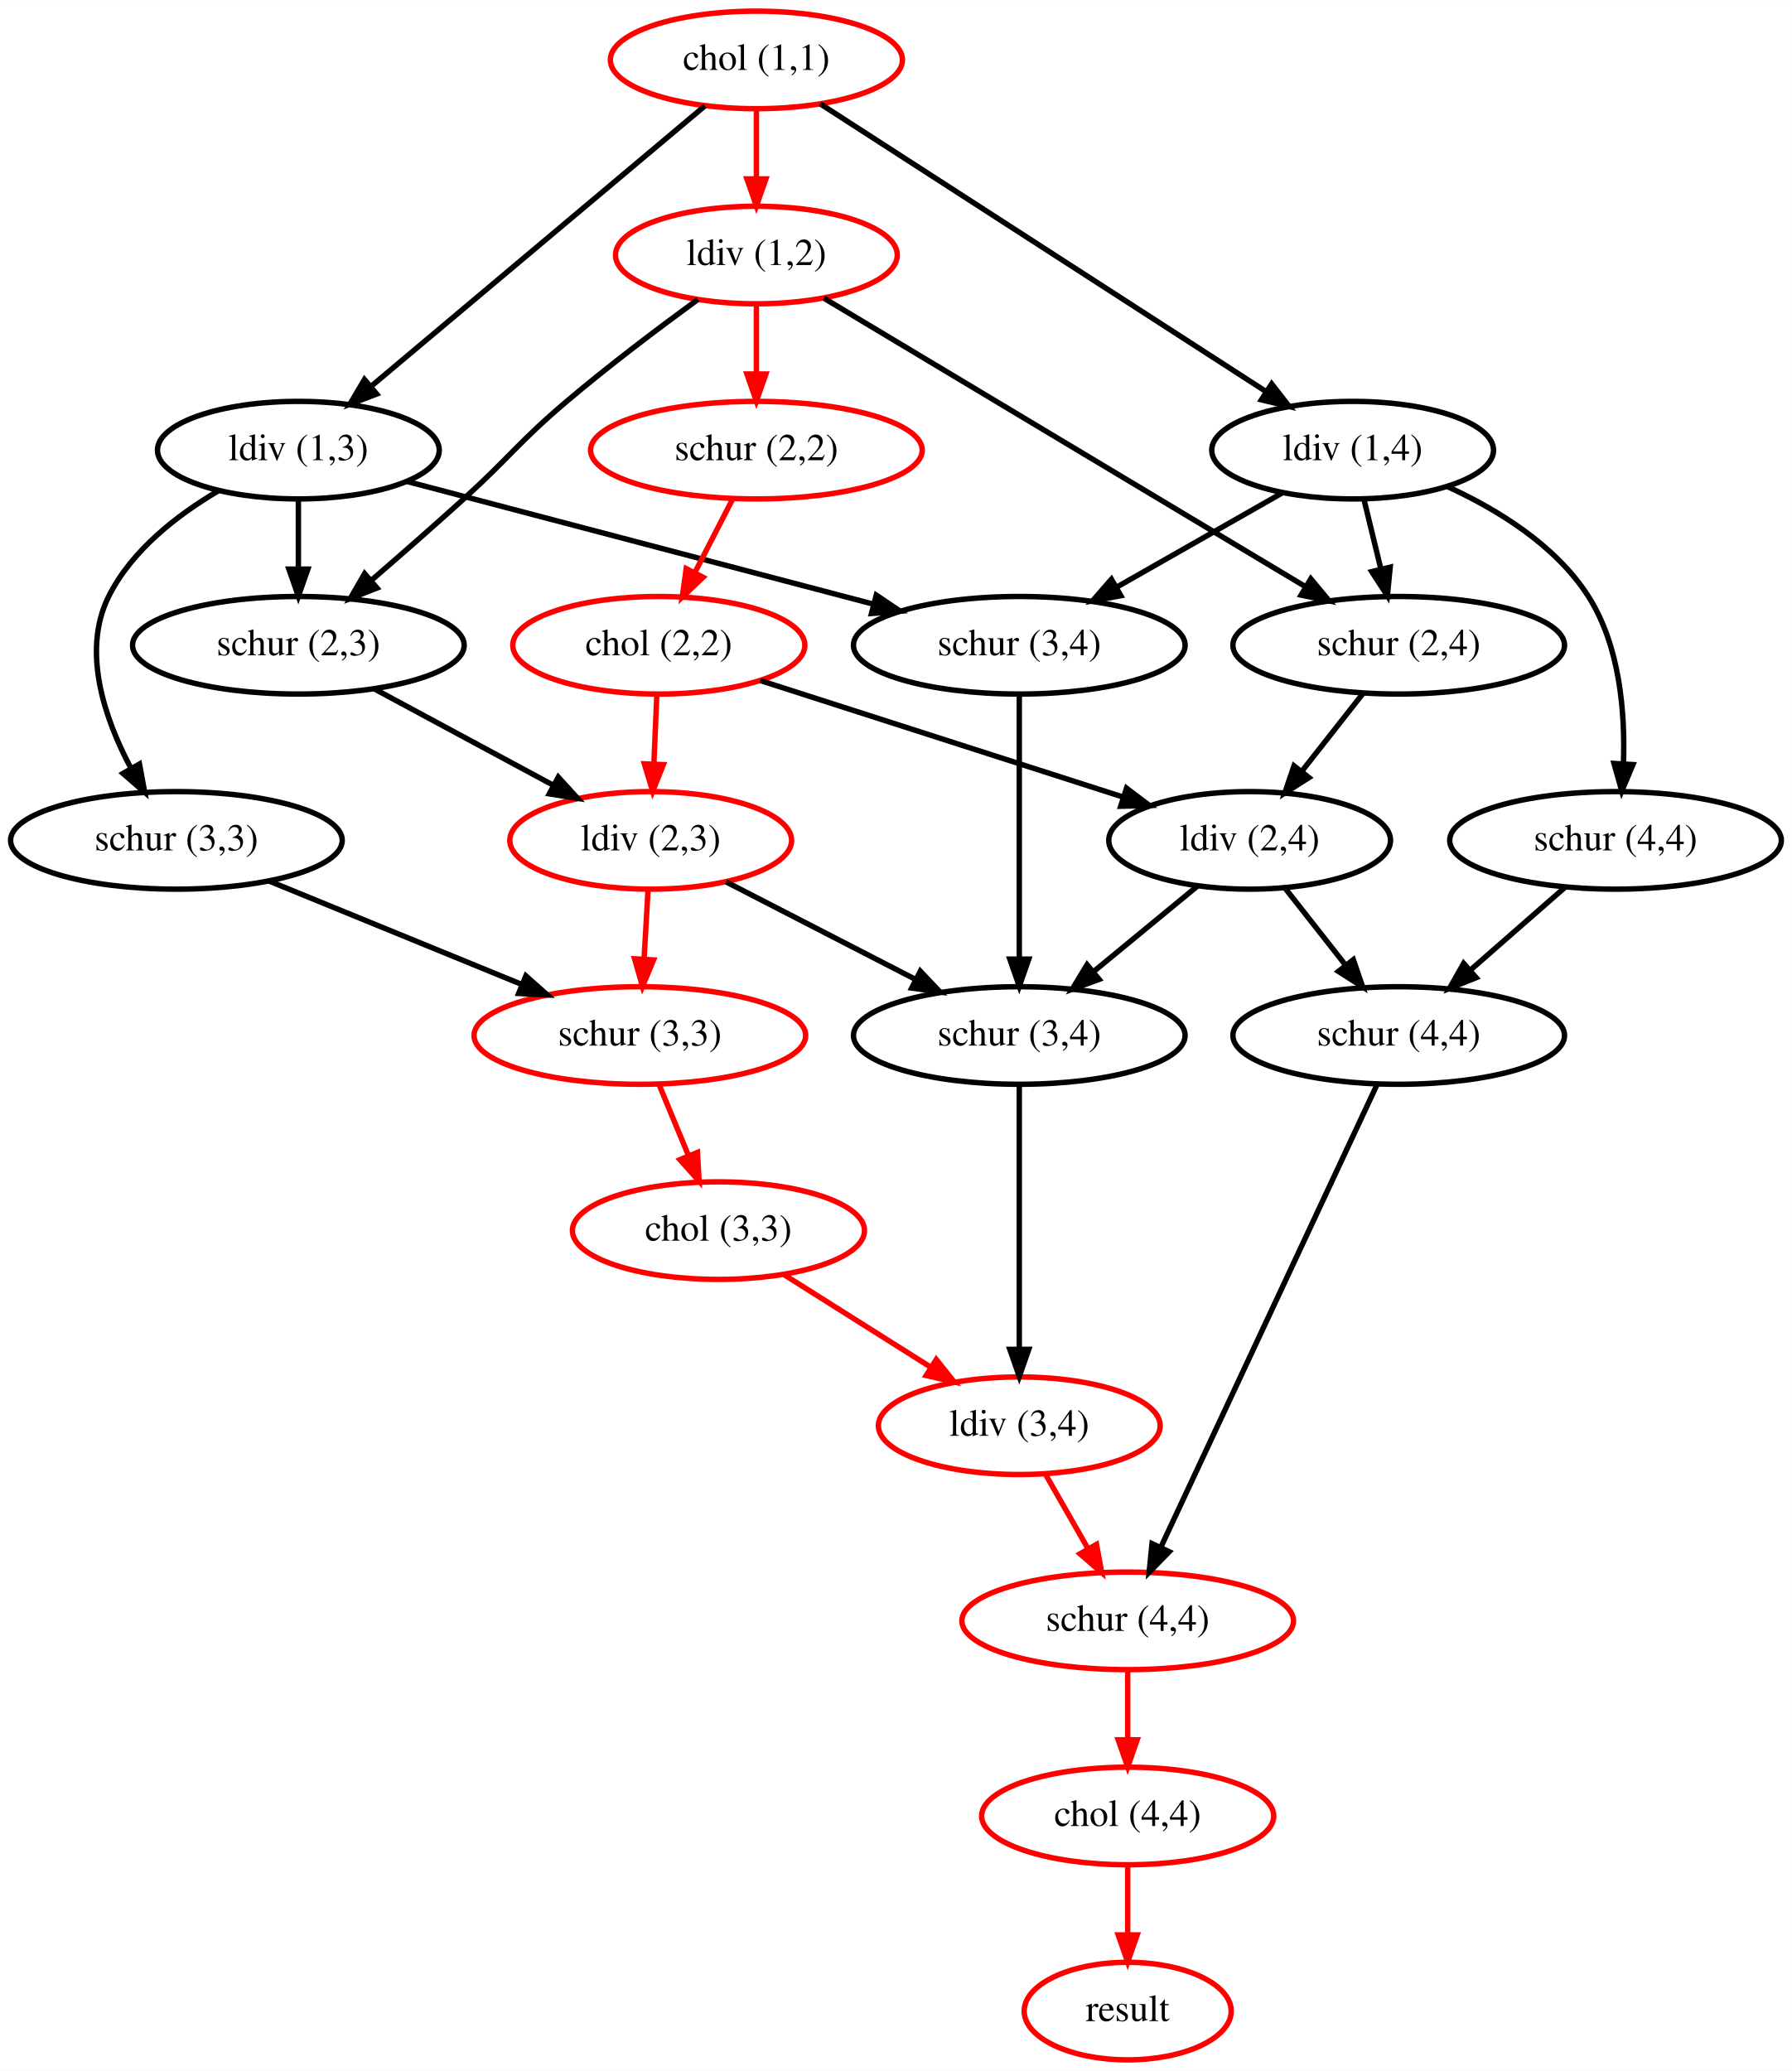
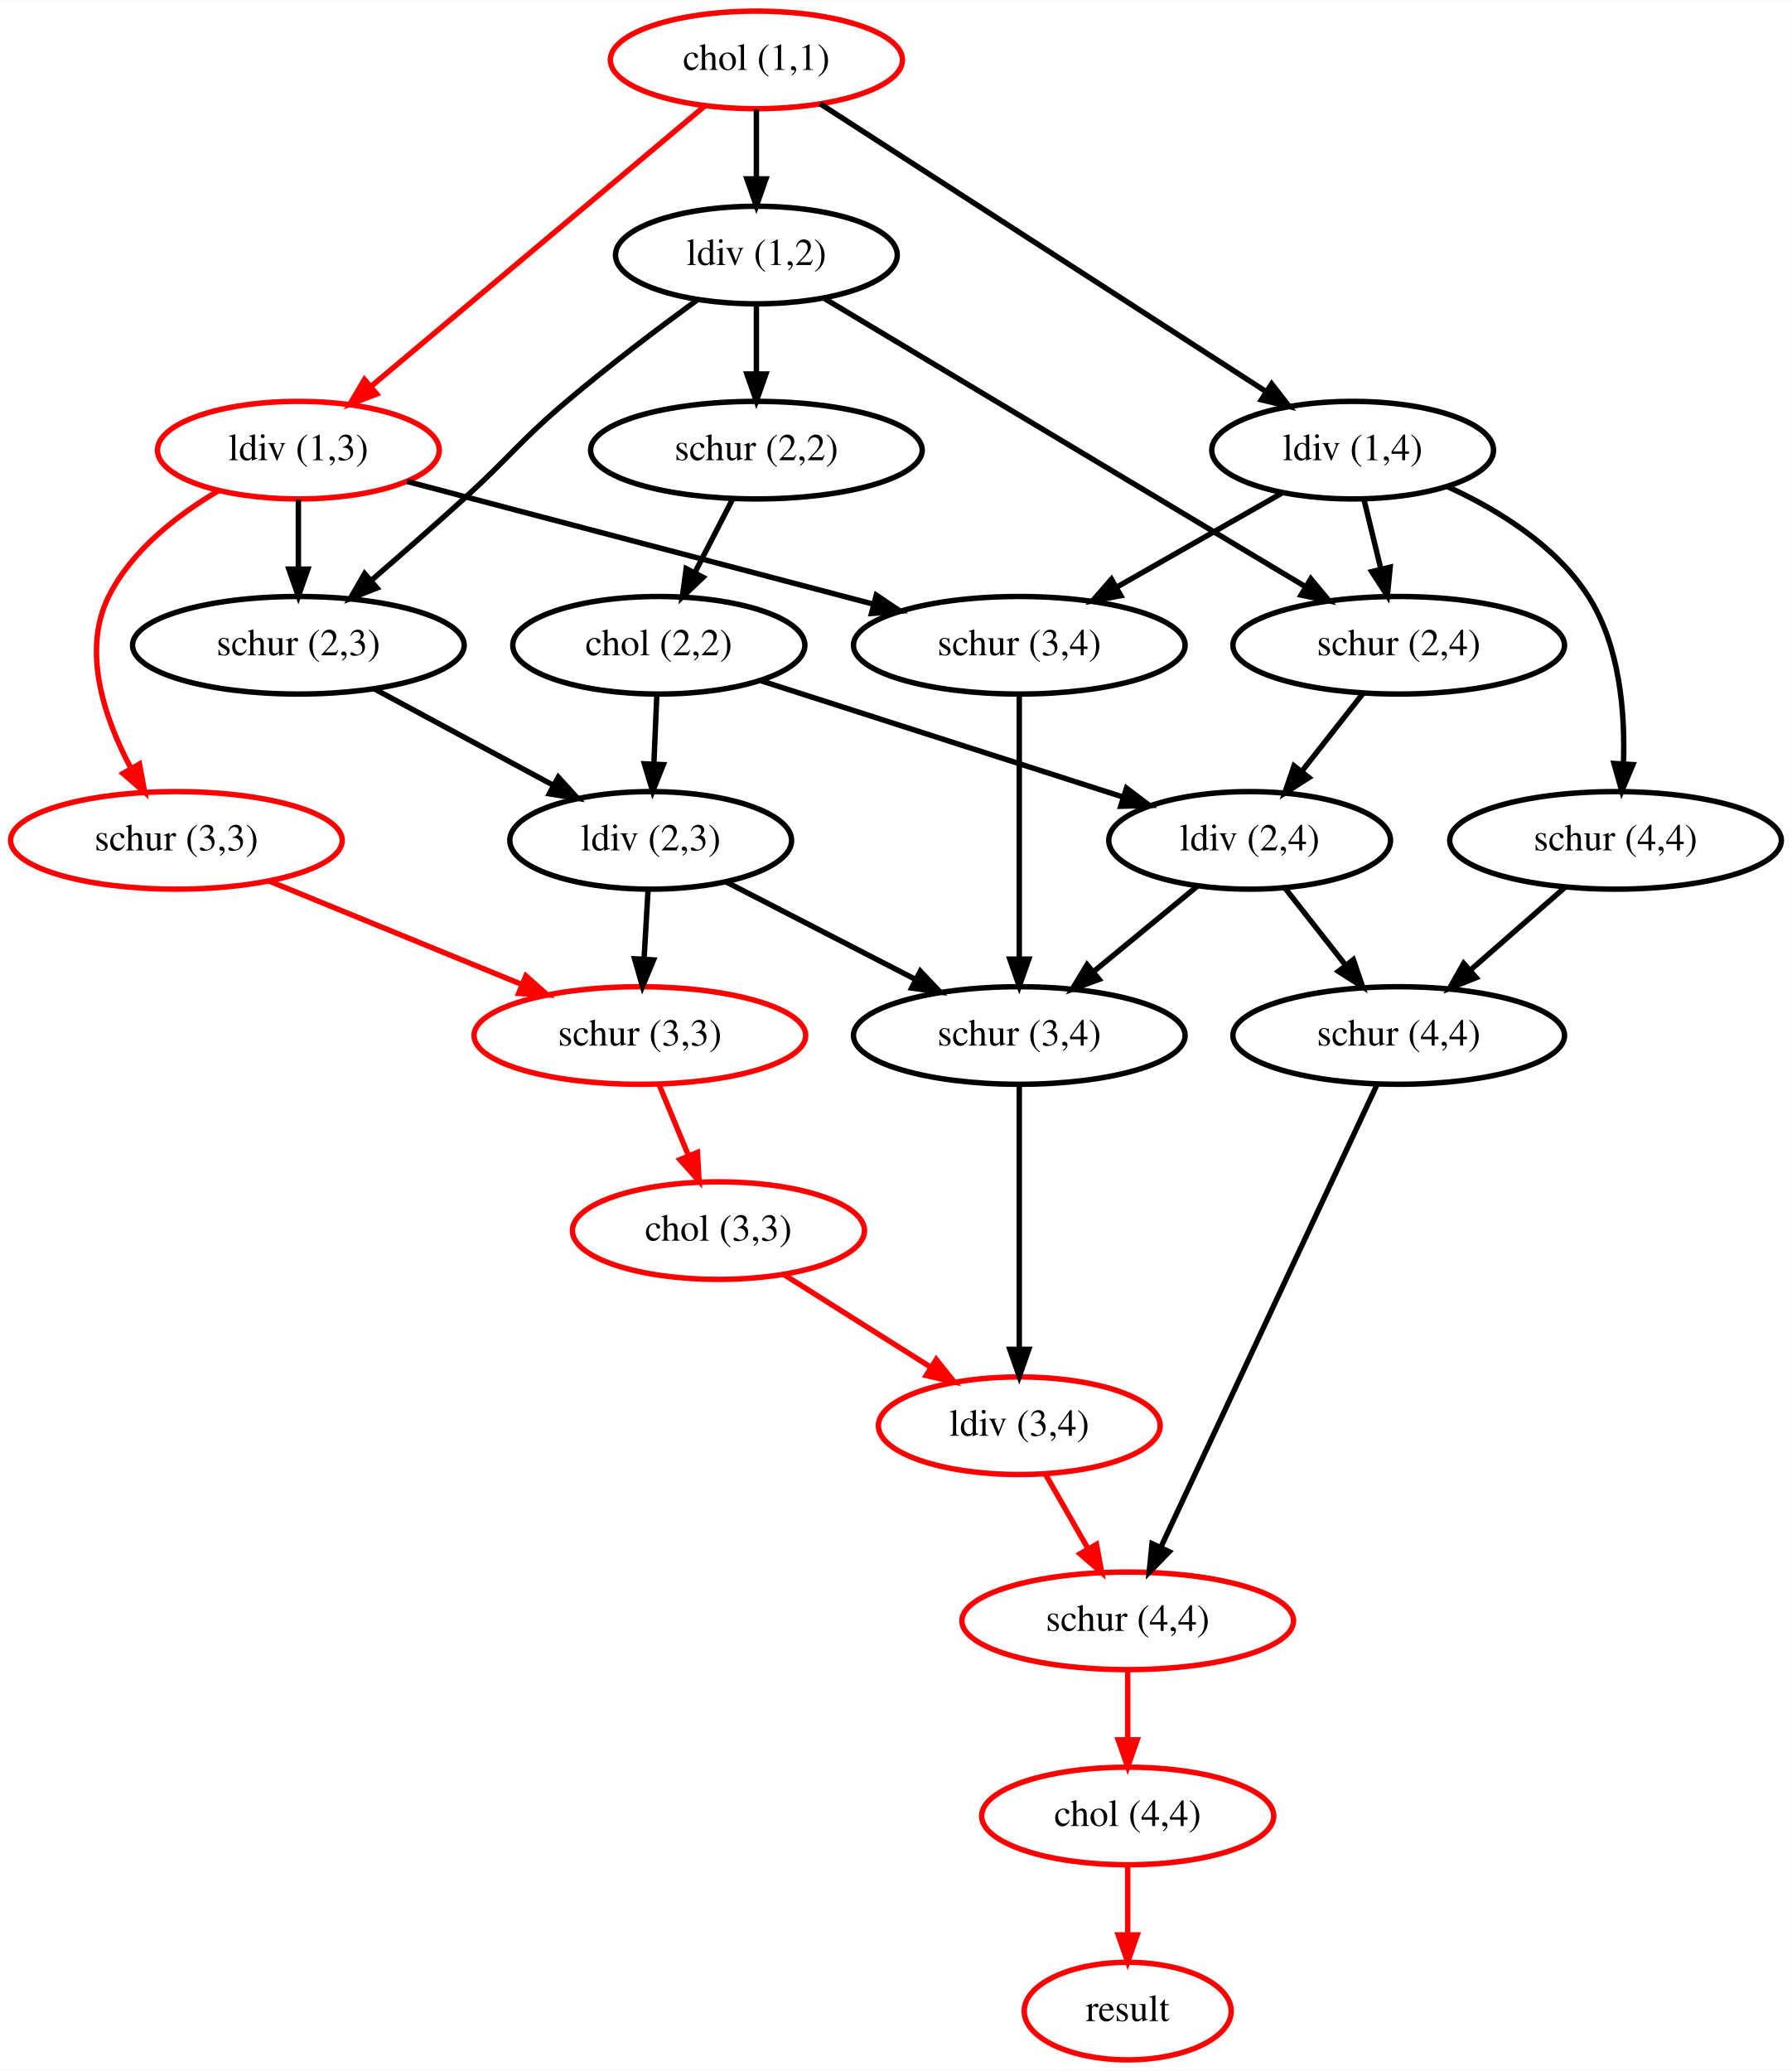
<svg xmlns="http://www.w3.org/2000/svg" width="661pt" height="764pt" viewBox="0.00 0.00 661.19 764.00">
  <g id="graph0" class="graph" transform="scale(1 1) rotate(0) translate(4 760)">
    <polygon fill="white" stroke="transparent" points="-4,4 -4,-760 657.19,-760 657.19,4 -4,4" />
    <g id="node1" class="node">
-       <ellipse fill="none" stroke="black" stroke-width="2" cx="106.09" cy="-594" rx="51.99" ry="18" />
+       <ellipse fill="none" stroke="red" stroke-width="2" cx="106.09" cy="-594" rx="51.99" ry="18" />
      <text text-anchor="middle" x="106.09" y="-590.3" font-family="Times,serif" font-size="14.00">ldiv (1,3)</text>
    </g>
-     <g id="node3" class="node">
-       <ellipse fill="none" stroke="black" stroke-width="2" cx="61.09" cy="-450" rx="61.19" ry="18" />
-       <text text-anchor="middle" x="61.09" y="-446.3" font-family="Times,serif" font-size="14.00">schur (3,3)</text>
-     </g>
-     <g id="edge2" class="edge">
-       <path fill="none" stroke="black" stroke-width="2" d="M76.53,-578.97C61.47,-570.1 44.58,-557.06 36.09,-540 26.06,-519.81 34.57,-494.97 44.29,-476.67" />
-       <polygon fill="black" stroke="black" stroke-width="2" points="47.46,-478.17 49.39,-467.75 41.39,-474.69 47.46,-478.17" />
-     </g>
-     <g id="node4" class="node">
+     <g id="node6" class="node">
      <ellipse fill="none" stroke="black" stroke-width="2" cx="372.09" cy="-522" rx="61.19" ry="18" />
      <text text-anchor="middle" x="372.09" y="-518.3" font-family="Times,serif" font-size="14.00">schur (3,4)</text>
    </g>
-     <g id="edge4" class="edge">
+     <g id="edge27" class="edge">
      <path fill="none" stroke="black" stroke-width="2" d="M146.21,-582.44C192.06,-570.38 267.34,-550.57 318.26,-537.17" />
      <polygon fill="black" stroke="black" stroke-width="2" points="319.33,-540.51 328.11,-534.58 317.55,-533.74 319.33,-540.51" />
    </g>
-     <g id="node15" class="node">
+     <g id="node9" class="node">
      <ellipse fill="none" stroke="black" stroke-width="2" cx="106.09" cy="-522" rx="61.19" ry="18" />
      <text text-anchor="middle" x="106.09" y="-518.3" font-family="Times,serif" font-size="14.00">schur (2,3)</text>
    </g>
-     <g id="edge12" class="edge">
+     <g id="edge7" class="edge">
      <path fill="none" stroke="black" stroke-width="2" d="M106.09,-575.7C106.09,-567.98 106.09,-558.71 106.09,-550.11" />
      <polygon fill="black" stroke="black" stroke-width="2" points="109.59,-550.1 106.09,-540.1 102.59,-550.1 109.59,-550.1" />
+     </g>
+     <g id="node15" class="node">
+       <ellipse fill="none" stroke="red" stroke-width="2" cx="61.09" cy="-450" rx="61.19" ry="18" />
+       <text text-anchor="middle" x="61.09" y="-446.3" font-family="Times,serif" font-size="14.00">schur (3,3)</text>
+     </g>
+     <g id="edge16" class="edge">
+       <path fill="none" stroke="red" stroke-width="2" d="M76.53,-578.97C61.47,-570.1 44.58,-557.06 36.09,-540 26.06,-519.81 34.57,-494.97 44.29,-476.67" />
+       <polygon fill="red" stroke="red" stroke-width="2" points="47.46,-478.17 49.39,-467.75 41.39,-474.69 47.46,-478.17" />
    </g>
    <g id="node2" class="node">
      <ellipse fill="none" stroke="red" stroke-width="2" cx="275.09" cy="-738" rx="53.89" ry="18" />
      <text text-anchor="middle" x="275.09" y="-734.3" font-family="Times,serif" font-size="14.00">chol (1,1)</text>
    </g>
    <g id="edge1" class="edge">
-       <path fill="none" stroke="black" stroke-width="2" d="M256.04,-720.99C225.91,-695.67 167.18,-646.33 132.84,-617.48" />
-       <polygon fill="black" stroke="black" stroke-width="2" points="134.99,-614.71 125.08,-610.95 130.49,-620.07 134.99,-614.71" />
-     </g>
-     <g id="node5" class="node">
+       <path fill="none" stroke="red" stroke-width="2" d="M256.04,-720.99C225.91,-695.67 167.18,-646.33 132.84,-617.48" />
+       <polygon fill="red" stroke="red" stroke-width="2" points="134.99,-614.71 125.08,-610.95 130.49,-620.07 134.99,-614.71" />
+     </g>
+     <g id="node4" class="node">
+       <ellipse fill="none" stroke="black" stroke-width="2" cx="275.09" cy="-666" rx="51.99" ry="18" />
+       <text text-anchor="middle" x="275.09" y="-662.3" font-family="Times,serif" font-size="14.00">ldiv (1,2)</text>
+     </g>
+     <g id="edge6" class="edge">
+       <path fill="none" stroke="black" stroke-width="2" d="M275.09,-719.7C275.09,-711.98 275.09,-702.71 275.09,-694.11" />
+       <polygon fill="black" stroke="black" stroke-width="2" points="278.59,-694.1 275.09,-684.1 271.59,-694.1 278.59,-694.1" />
+     </g>
+     <g id="node11" class="node">
      <ellipse fill="none" stroke="black" stroke-width="2" cx="495.09" cy="-594" rx="51.99" ry="18" />
      <text text-anchor="middle" x="495.09" y="-590.3" font-family="Times,serif" font-size="14.00">ldiv (1,4)</text>
    </g>
-     <g id="edge11" class="edge">
+     <g id="edge20" class="edge">
      <path fill="none" stroke="black" stroke-width="2" d="M298.64,-721.8C338.34,-696.18 418.62,-644.36 463.28,-615.53" />
      <polygon fill="black" stroke="black" stroke-width="2" points="465.22,-618.45 471.72,-610.09 461.42,-612.57 465.22,-618.45" />
    </g>
-     <g id="node16" class="node">
-       <ellipse fill="none" stroke="red" stroke-width="2" cx="275.09" cy="-666" rx="51.99" ry="18" />
-       <text text-anchor="middle" x="275.09" y="-662.3" font-family="Times,serif" font-size="14.00">ldiv (1,2)</text>
-     </g>
-     <g id="edge25" class="edge">
-       <path fill="none" stroke="red" stroke-width="2" d="M275.09,-719.7C275.09,-711.98 275.09,-702.71 275.09,-694.11" />
-       <polygon fill="red" stroke="red" stroke-width="2" points="278.59,-694.1 275.09,-684.1 271.59,-694.1 278.59,-694.1" />
-     </g>
-     <g id="node8" class="node">
+     <g id="node3" class="node">
+       <ellipse fill="none" stroke="black" stroke-width="2" cx="275.09" cy="-594" rx="61.19" ry="18" />
+       <text text-anchor="middle" x="275.09" y="-590.3" font-family="Times,serif" font-size="14.00">schur (2,2)</text>
+     </g>
+     <g id="node12" class="node">
+       <ellipse fill="none" stroke="black" stroke-width="2" cx="239.09" cy="-522" rx="53.89" ry="18" />
+       <text text-anchor="middle" x="239.09" y="-518.3" font-family="Times,serif" font-size="14.00">chol (2,2)</text>
+     </g>
+     <g id="edge11" class="edge">
+       <path fill="none" stroke="black" stroke-width="2" d="M266.38,-576.05C262.18,-567.89 257.05,-557.91 252.38,-548.82" />
+       <polygon fill="black" stroke="black" stroke-width="2" points="255.41,-547.08 247.73,-539.79 249.19,-550.28 255.41,-547.08" />
+     </g>
+     <g id="edge2" class="edge">
+       <path fill="none" stroke="black" stroke-width="2" d="M275.09,-647.7C275.09,-639.98 275.09,-630.71 275.09,-622.11" />
+       <polygon fill="black" stroke="black" stroke-width="2" points="278.59,-622.1 275.09,-612.1 271.59,-622.1 278.59,-622.1" />
+     </g>
+     <g id="edge8" class="edge">
+       <path fill="none" stroke="black" stroke-width="2" d="M253.48,-649.59C239.4,-639.32 220.79,-625.31 205.09,-612 187.35,-596.96 184.32,-591.63 167.09,-576 156.08,-566.01 143.73,-555.21 133.04,-545.98" />
+       <polygon fill="black" stroke="black" stroke-width="2" points="135.1,-543.13 125.24,-539.26 130.54,-548.44 135.1,-543.13" />
+     </g>
+     <g id="node10" class="node">
+       <ellipse fill="none" stroke="black" stroke-width="2" cx="512.09" cy="-522" rx="61.19" ry="18" />
+       <text text-anchor="middle" x="512.09" y="-518.3" font-family="Times,serif" font-size="14.00">schur (2,4)</text>
+     </g>
+     <g id="edge10" class="edge">
+       <path fill="none" stroke="black" stroke-width="2" d="M300.01,-650.07C342.55,-624.58 429.26,-572.63 477.6,-543.67" />
+       <polygon fill="black" stroke="black" stroke-width="2" points="479.66,-546.51 486.44,-538.37 476.06,-540.51 479.66,-546.51" />
+     </g>
+     <g id="node5" class="node">
+       <ellipse fill="none" stroke="black" stroke-width="2" cx="372.09" cy="-378" rx="61.19" ry="18" />
+       <text text-anchor="middle" x="372.09" y="-374.3" font-family="Times,serif" font-size="14.00">schur (3,4)</text>
+     </g>
+     <g id="node13" class="node">
+       <ellipse fill="none" stroke="red" stroke-width="2" cx="372.09" cy="-234" rx="51.99" ry="18" />
+       <text text-anchor="middle" x="372.09" y="-230.3" font-family="Times,serif" font-size="14.00">ldiv (3,4)</text>
+     </g>
+     <g id="edge14" class="edge">
+       <path fill="none" stroke="black" stroke-width="2" d="M372.09,-359.87C372.09,-335.67 372.09,-291.21 372.09,-262.39" />
+       <polygon fill="black" stroke="black" stroke-width="2" points="375.59,-262.19 372.09,-252.19 368.59,-262.19 375.59,-262.19" />
+     </g>
+     <g id="edge3" class="edge">
+       <path fill="none" stroke="black" stroke-width="2" d="M372.09,-503.87C372.09,-479.67 372.09,-435.21 372.09,-406.39" />
+       <polygon fill="black" stroke="black" stroke-width="2" points="375.59,-406.19 372.09,-396.19 368.59,-406.19 375.59,-406.19" />
+     </g>
+     <g id="node7" class="node">
+       <ellipse fill="none" stroke="black" stroke-width="2" cx="236.09" cy="-450" rx="51.99" ry="18" />
+       <text text-anchor="middle" x="236.09" y="-446.3" font-family="Times,serif" font-size="14.00">ldiv (2,3)</text>
+     </g>
+     <g id="edge4" class="edge">
+       <path fill="none" stroke="black" stroke-width="2" d="M263.94,-434.67C284.07,-424.31 311.51,-410.18 333.71,-398.75" />
+       <polygon fill="black" stroke="black" stroke-width="2" points="335.58,-401.73 342.87,-394.04 332.38,-395.51 335.58,-401.73" />
+     </g>
+     <g id="node20" class="node">
      <ellipse fill="none" stroke="red" stroke-width="2" cx="232.09" cy="-378" rx="61.19" ry="18" />
      <text text-anchor="middle" x="232.09" y="-374.3" font-family="Times,serif" font-size="14.00">schur (3,3)</text>
    </g>
-     <g id="edge6" class="edge">
-       <path fill="none" stroke="black" stroke-width="2" d="M95.29,-435C122.08,-424.03 159.55,-408.7 188.5,-396.85" />
-       <polygon fill="black" stroke="black" stroke-width="2" points="190.03,-400 197.96,-392.97 187.38,-393.52 190.03,-400" />
-     </g>
-     <g id="node21" class="node">
-       <ellipse fill="none" stroke="black" stroke-width="2" cx="372.09" cy="-378" rx="61.19" ry="18" />
-       <text text-anchor="middle" x="372.09" y="-374.3" font-family="Times,serif" font-size="14.00">schur (3,4)</text>
-     </g>
-     <g id="edge27" class="edge">
-       <path fill="none" stroke="black" stroke-width="2" d="M372.09,-503.87C372.09,-479.67 372.09,-435.21 372.09,-406.39" />
-       <polygon fill="black" stroke="black" stroke-width="2" points="375.59,-406.19 372.09,-396.19 368.59,-406.19 375.59,-406.19" />
-     </g>
-     <g id="edge3" class="edge">
+     <g id="edge24" class="edge">
+       <path fill="none" stroke="black" stroke-width="2" d="M235.11,-431.7C234.67,-423.98 234.14,-414.71 233.64,-406.11" />
+       <polygon fill="black" stroke="black" stroke-width="2" points="237.14,-405.89 233.07,-396.1 230.15,-406.29 237.14,-405.89" />
+     </g>
+     <g id="node8" class="node">
+       <ellipse fill="none" stroke="black" stroke-width="2" cx="457.09" cy="-450" rx="51.99" ry="18" />
+       <text text-anchor="middle" x="457.09" y="-446.3" font-family="Times,serif" font-size="14.00">ldiv (2,4)</text>
+     </g>
+     <g id="edge5" class="edge">
+       <path fill="none" stroke="black" stroke-width="2" d="M437.81,-433.12C426.48,-423.78 411.97,-411.84 399.47,-401.55" />
+       <polygon fill="black" stroke="black" stroke-width="2" points="401.54,-398.72 391.6,-395.06 397.09,-404.12 401.54,-398.72" />
+     </g>
+     <g id="node17" class="node">
+       <ellipse fill="none" stroke="black" stroke-width="2" cx="512.09" cy="-378" rx="61.19" ry="18" />
+       <text text-anchor="middle" x="512.09" y="-374.3" font-family="Times,serif" font-size="14.00">schur (4,4)</text>
+     </g>
+     <g id="edge30" class="edge">
+       <path fill="none" stroke="black" stroke-width="2" d="M470.13,-432.41C476.81,-423.91 485.09,-413.37 492.52,-403.91" />
+       <polygon fill="black" stroke="black" stroke-width="2" points="495.35,-405.98 498.77,-395.96 489.84,-401.66 495.35,-405.98" />
+     </g>
+     <g id="edge21" class="edge">
+       <path fill="none" stroke="black" stroke-width="2" d="M133.98,-505.98C153.35,-495.56 179.33,-481.57 200.23,-470.31" />
+       <polygon fill="black" stroke="black" stroke-width="2" points="202,-473.34 209.14,-465.51 198.68,-467.17 202,-473.34" />
+     </g>
+     <g id="edge12" class="edge">
+       <path fill="none" stroke="black" stroke-width="2" d="M499.06,-504.41C492.28,-495.78 483.86,-485.06 476.34,-475.5" />
+       <polygon fill="black" stroke="black" stroke-width="2" points="478.97,-473.17 470.04,-467.47 473.46,-477.5 478.97,-473.17" />
+     </g>
+     <g id="edge26" class="edge">
      <path fill="none" stroke="black" stroke-width="2" d="M469.31,-578.33C451.47,-568.17 427.5,-554.53 407.82,-543.33" />
      <polygon fill="black" stroke="black" stroke-width="2" points="409.55,-540.29 399.12,-538.38 406.08,-546.37 409.55,-540.29" />
    </g>
-     <g id="node18" class="node">
+     <g id="edge9" class="edge">
+       <path fill="none" stroke="black" stroke-width="2" d="M499.21,-576.05C501.1,-568.26 503.39,-558.82 505.52,-550.08" />
+       <polygon fill="black" stroke="black" stroke-width="2" points="508.94,-550.82 507.9,-540.28 502.14,-549.17 508.94,-550.82" />
+     </g>
+     <g id="node21" class="node">
      <ellipse fill="none" stroke="black" stroke-width="2" cx="592.09" cy="-450" rx="61.19" ry="18" />
      <text text-anchor="middle" x="592.09" y="-446.3" font-family="Times,serif" font-size="14.00">schur (4,4)</text>
    </g>
-     <g id="edge17" class="edge">
+     <g id="edge28" class="edge">
      <path fill="none" stroke="black" stroke-width="2" d="M529.9,-580.62C548.51,-572.13 570.02,-558.94 582.09,-540 593.75,-521.72 595.68,-496.96 595.01,-478.19" />
      <polygon fill="black" stroke="black" stroke-width="2" points="598.51,-477.96 594.4,-468.2 591.52,-478.39 598.51,-477.96" />
    </g>
-     <g id="node19" class="node">
-       <ellipse fill="none" stroke="black" stroke-width="2" cx="512.09" cy="-522" rx="61.19" ry="18" />
-       <text text-anchor="middle" x="512.09" y="-518.3" font-family="Times,serif" font-size="14.00">schur (2,4)</text>
-     </g>
-     <g id="edge19" class="edge">
-       <path fill="none" stroke="black" stroke-width="2" d="M499.21,-576.05C501.1,-568.26 503.39,-558.82 505.52,-550.08" />
-       <polygon fill="black" stroke="black" stroke-width="2" points="508.94,-550.82 507.9,-540.28 502.14,-549.17 508.94,-550.82" />
-     </g>
-     <g id="node6" class="node">
-       <ellipse fill="none" stroke="red" stroke-width="2" cx="239.09" cy="-522" rx="53.89" ry="18" />
-       <text text-anchor="middle" x="239.09" y="-518.3" font-family="Times,serif" font-size="14.00">chol (2,2)</text>
-     </g>
-     <g id="node9" class="node">
-       <ellipse fill="none" stroke="red" stroke-width="2" cx="236.09" cy="-450" rx="51.99" ry="18" />
-       <text text-anchor="middle" x="236.09" y="-446.3" font-family="Times,serif" font-size="14.00">ldiv (2,3)</text>
-     </g>
-     <g id="edge15" class="edge">
-       <path fill="none" stroke="red" stroke-width="2" d="M238.35,-503.7C238.02,-495.98 237.63,-486.71 237.26,-478.11" />
-       <polygon fill="red" stroke="red" stroke-width="2" points="240.75,-477.95 236.83,-468.1 233.76,-478.25 240.75,-477.95" />
-     </g>
-     <g id="node20" class="node">
-       <ellipse fill="none" stroke="black" stroke-width="2" cx="457.09" cy="-450" rx="51.99" ry="18" />
-       <text text-anchor="middle" x="457.09" y="-446.3" font-family="Times,serif" font-size="14.00">ldiv (2,4)</text>
-     </g>
    <g id="edge22" class="edge">
+       <path fill="none" stroke="black" stroke-width="2" d="M238.35,-503.7C238.02,-495.98 237.63,-486.71 237.26,-478.11" />
+       <polygon fill="black" stroke="black" stroke-width="2" points="240.75,-477.95 236.83,-468.1 233.76,-478.25 240.75,-477.95" />
+     </g>
+     <g id="edge13" class="edge">
      <path fill="none" stroke="black" stroke-width="2" d="M276.57,-508.97C313.68,-497.05 370.6,-478.77 410.58,-465.93" />
      <polygon fill="black" stroke="black" stroke-width="2" points="411.66,-469.27 420.11,-462.88 409.52,-462.6 411.66,-469.27" />
    </g>
-     <g id="node7" class="node">
-       <ellipse fill="none" stroke="red" stroke-width="2" cx="275.09" cy="-594" rx="61.19" ry="18" />
-       <text text-anchor="middle" x="275.09" y="-590.3" font-family="Times,serif" font-size="14.00">schur (2,2)</text>
-     </g>
-     <g id="edge5" class="edge">
-       <path fill="none" stroke="red" stroke-width="2" d="M266.38,-576.05C262.18,-567.89 257.05,-557.91 252.38,-548.82" />
-       <polygon fill="red" stroke="red" stroke-width="2" points="255.41,-547.08 247.73,-539.79 249.19,-550.28 255.41,-547.08" />
-     </g>
-     <g id="node17" class="node">
+     <g id="node16" class="node">
+       <ellipse fill="none" stroke="red" stroke-width="2" cx="412.09" cy="-162" rx="61.19" ry="18" />
+       <text text-anchor="middle" x="412.09" y="-158.3" font-family="Times,serif" font-size="14.00">schur (4,4)</text>
+     </g>
+     <g id="edge17" class="edge">
+       <path fill="none" stroke="red" stroke-width="2" d="M381.78,-216.05C386.49,-207.8 392.27,-197.7 397.5,-188.54" />
+       <polygon fill="red" stroke="red" stroke-width="2" points="400.58,-190.21 402.5,-179.79 394.5,-186.73 400.58,-190.21" />
+     </g>
+     <g id="node14" class="node">
      <ellipse fill="none" stroke="red" stroke-width="2" cx="261.09" cy="-306" rx="53.89" ry="18" />
      <text text-anchor="middle" x="261.09" y="-302.3" font-family="Times,serif" font-size="14.00">chol (3,3)</text>
    </g>
-     <g id="edge16" class="edge">
+     <g id="edge15" class="edge">
+       <path fill="none" stroke="red" stroke-width="2" d="M285.18,-289.81C301.03,-279.81 321.99,-266.6 339.35,-255.65" />
+       <polygon fill="red" stroke="red" stroke-width="2" points="341.46,-258.45 348.06,-250.16 337.73,-252.53 341.46,-258.45" />
+     </g>
+     <g id="edge23" class="edge">
+       <path fill="none" stroke="red" stroke-width="2" d="M95.29,-435C122.08,-424.03 159.55,-408.7 188.5,-396.85" />
+       <polygon fill="red" stroke="red" stroke-width="2" points="190.03,-400 197.96,-392.97 187.38,-393.52 190.03,-400" />
+     </g>
+     <g id="node19" class="node">
+       <ellipse fill="none" stroke="red" stroke-width="2" cx="412.09" cy="-90" rx="53.89" ry="18" />
+       <text text-anchor="middle" x="412.09" y="-86.3" font-family="Times,serif" font-size="14.00">chol (4,4)</text>
+     </g>
+     <g id="edge25" class="edge">
+       <path fill="none" stroke="red" stroke-width="2" d="M412.09,-143.7C412.09,-135.98 412.09,-126.71 412.09,-118.11" />
+       <polygon fill="red" stroke="red" stroke-width="2" points="415.59,-118.1 412.09,-108.1 408.59,-118.1 415.59,-118.1" />
+     </g>
+     <g id="edge18" class="edge">
+       <path fill="none" stroke="black" stroke-width="2" d="M504.08,-359.85C486.63,-322.5 445.1,-233.63 424.34,-189.21" />
+       <polygon fill="black" stroke="black" stroke-width="2" points="427.41,-187.51 420.01,-179.94 421.07,-190.48 427.41,-187.51" />
+     </g>
+     <g id="node18" class="node">
+       <ellipse fill="none" stroke="red" stroke-width="2" cx="412.09" cy="-18" rx="38.19" ry="18" />
+       <text text-anchor="middle" x="412.09" y="-14.3" font-family="Times,serif" font-size="14.00">result</text>
+     </g>
+     <g id="edge19" class="edge">
+       <path fill="none" stroke="red" stroke-width="2" d="M412.09,-71.7C412.09,-63.98 412.09,-54.71 412.09,-46.11" />
+       <polygon fill="red" stroke="red" stroke-width="2" points="415.59,-46.1 412.09,-36.1 408.59,-46.1 415.59,-46.1" />
+     </g>
+     <g id="edge31" class="edge">
      <path fill="none" stroke="red" stroke-width="2" d="M239.11,-360.05C242.38,-352.18 246.34,-342.62 249.99,-333.79" />
      <polygon fill="red" stroke="red" stroke-width="2" points="253.34,-334.85 253.94,-324.28 246.88,-332.17 253.34,-334.85" />
    </g>
-     <g id="edge7" class="edge">
-       <path fill="none" stroke="red" stroke-width="2" d="M235.11,-431.7C234.67,-423.98 234.14,-414.71 233.64,-406.11" />
-       <polygon fill="red" stroke="red" stroke-width="2" points="237.14,-405.89 233.07,-396.1 230.15,-406.29 237.14,-405.89" />
-     </g>
-     <g id="edge28" class="edge">
-       <path fill="none" stroke="black" stroke-width="2" d="M263.94,-434.67C284.07,-424.31 311.51,-410.18 333.71,-398.75" />
-       <polygon fill="black" stroke="black" stroke-width="2" points="335.58,-401.73 342.87,-394.04 332.38,-395.51 335.58,-401.73" />
-     </g>
-     <g id="node10" class="node">
-       <ellipse fill="none" stroke="red" stroke-width="2" cx="412.09" cy="-162" rx="61.19" ry="18" />
-       <text text-anchor="middle" x="412.09" y="-158.3" font-family="Times,serif" font-size="14.00">schur (4,4)</text>
-     </g>
-     <g id="node14" class="node">
-       <ellipse fill="none" stroke="red" stroke-width="2" cx="412.09" cy="-90" rx="53.89" ry="18" />
-       <text text-anchor="middle" x="412.09" y="-86.3" font-family="Times,serif" font-size="14.00">chol (4,4)</text>
-     </g>
-     <g id="edge18" class="edge">
-       <path fill="none" stroke="red" stroke-width="2" d="M412.09,-143.7C412.09,-135.98 412.09,-126.71 412.09,-118.11" />
-       <polygon fill="red" stroke="red" stroke-width="2" points="415.59,-118.1 412.09,-108.1 408.59,-118.1 415.59,-118.1" />
-     </g>
-     <g id="node11" class="node">
-       <ellipse fill="none" stroke="red" stroke-width="2" cx="372.09" cy="-234" rx="51.99" ry="18" />
-       <text text-anchor="middle" x="372.09" y="-230.3" font-family="Times,serif" font-size="14.00">ldiv (3,4)</text>
-     </g>
-     <g id="edge8" class="edge">
-       <path fill="none" stroke="red" stroke-width="2" d="M381.78,-216.05C386.49,-207.8 392.27,-197.7 397.5,-188.54" />
-       <polygon fill="red" stroke="red" stroke-width="2" points="400.58,-190.21 402.5,-179.79 394.5,-186.73 400.58,-190.21" />
-     </g>
-     <g id="node12" class="node">
-       <ellipse fill="none" stroke="black" stroke-width="2" cx="512.09" cy="-378" rx="61.19" ry="18" />
-       <text text-anchor="middle" x="512.09" y="-374.3" font-family="Times,serif" font-size="14.00">schur (4,4)</text>
-     </g>
-     <g id="edge9" class="edge">
-       <path fill="none" stroke="black" stroke-width="2" d="M504.08,-359.85C486.63,-322.5 445.1,-233.63 424.34,-189.21" />
-       <polygon fill="black" stroke="black" stroke-width="2" points="427.41,-187.51 420.01,-179.94 421.07,-190.48 427.41,-187.51" />
-     </g>
-     <g id="node13" class="node">
-       <ellipse fill="none" stroke="red" stroke-width="2" cx="412.09" cy="-18" rx="38.19" ry="18" />
-       <text text-anchor="middle" x="412.09" y="-14.3" font-family="Times,serif" font-size="14.00">result</text>
-     </g>
-     <g id="edge10" class="edge">
-       <path fill="none" stroke="red" stroke-width="2" d="M412.09,-71.7C412.09,-63.98 412.09,-54.71 412.09,-46.11" />
-       <polygon fill="red" stroke="red" stroke-width="2" points="415.59,-46.1 412.09,-36.1 408.59,-46.1 415.59,-46.1" />
-     </g>
-     <g id="edge14" class="edge">
-       <path fill="none" stroke="black" stroke-width="2" d="M133.98,-505.98C153.35,-495.56 179.33,-481.57 200.23,-470.31" />
-       <polygon fill="black" stroke="black" stroke-width="2" points="202,-473.34 209.14,-465.51 198.68,-467.17 202,-473.34" />
-     </g>
-     <g id="edge26" class="edge">
-       <path fill="none" stroke="red" stroke-width="2" d="M275.09,-647.7C275.09,-639.98 275.09,-630.71 275.09,-622.11" />
-       <polygon fill="red" stroke="red" stroke-width="2" points="278.59,-622.1 275.09,-612.1 271.59,-622.1 278.59,-622.1" />
-     </g>
-     <g id="edge13" class="edge">
-       <path fill="none" stroke="black" stroke-width="2" d="M253.48,-649.59C239.4,-639.32 220.79,-625.31 205.09,-612 187.35,-596.96 184.32,-591.63 167.09,-576 156.08,-566.01 143.73,-555.21 133.04,-545.98" />
-       <polygon fill="black" stroke="black" stroke-width="2" points="135.1,-543.13 125.24,-539.26 130.54,-548.44 135.1,-543.13" />
-     </g>
-     <g id="edge20" class="edge">
-       <path fill="none" stroke="black" stroke-width="2" d="M300.01,-650.07C342.55,-624.58 429.26,-572.63 477.6,-543.67" />
-       <polygon fill="black" stroke="black" stroke-width="2" points="479.66,-546.51 486.44,-538.37 476.06,-540.51 479.66,-546.51" />
-     </g>
-     <g id="edge31" class="edge">
-       <path fill="none" stroke="red" stroke-width="2" d="M285.18,-289.81C301.03,-279.81 321.99,-266.6 339.35,-255.65" />
-       <polygon fill="red" stroke="red" stroke-width="2" points="341.46,-258.45 348.06,-250.16 337.73,-252.53 341.46,-258.45" />
-     </g>
-     <g id="edge23" class="edge">
+     <g id="edge29" class="edge">
      <path fill="none" stroke="black" stroke-width="2" d="M573.54,-432.76C563.11,-423.64 549.93,-412.1 538.45,-402.06" />
      <polygon fill="black" stroke="black" stroke-width="2" points="540.66,-399.34 530.83,-395.39 536.05,-404.61 540.66,-399.34" />
    </g>
-     <g id="edge21" class="edge">
-       <path fill="none" stroke="black" stroke-width="2" d="M499.06,-504.41C492.28,-495.78 483.86,-485.06 476.34,-475.5" />
-       <polygon fill="black" stroke="black" stroke-width="2" points="478.97,-473.17 470.04,-467.47 473.46,-477.5 478.97,-473.17" />
-     </g>
-     <g id="edge24" class="edge">
-       <path fill="none" stroke="black" stroke-width="2" d="M470.13,-432.41C476.81,-423.91 485.09,-413.37 492.52,-403.91" />
-       <polygon fill="black" stroke="black" stroke-width="2" points="495.35,-405.98 498.77,-395.96 489.84,-401.66 495.35,-405.98" />
-     </g>
-     <g id="edge29" class="edge">
-       <path fill="none" stroke="black" stroke-width="2" d="M437.81,-433.12C426.48,-423.78 411.97,-411.84 399.47,-401.55" />
-       <polygon fill="black" stroke="black" stroke-width="2" points="401.54,-398.72 391.6,-395.06 397.09,-404.12 401.54,-398.72" />
-     </g>
-     <g id="edge30" class="edge">
-       <path fill="none" stroke="black" stroke-width="2" d="M372.09,-359.87C372.09,-335.67 372.09,-291.21 372.09,-262.39" />
-       <polygon fill="black" stroke="black" stroke-width="2" points="375.59,-262.19 372.09,-252.19 368.59,-262.19 375.59,-262.19" />
-     </g>
  </g>
</svg>
